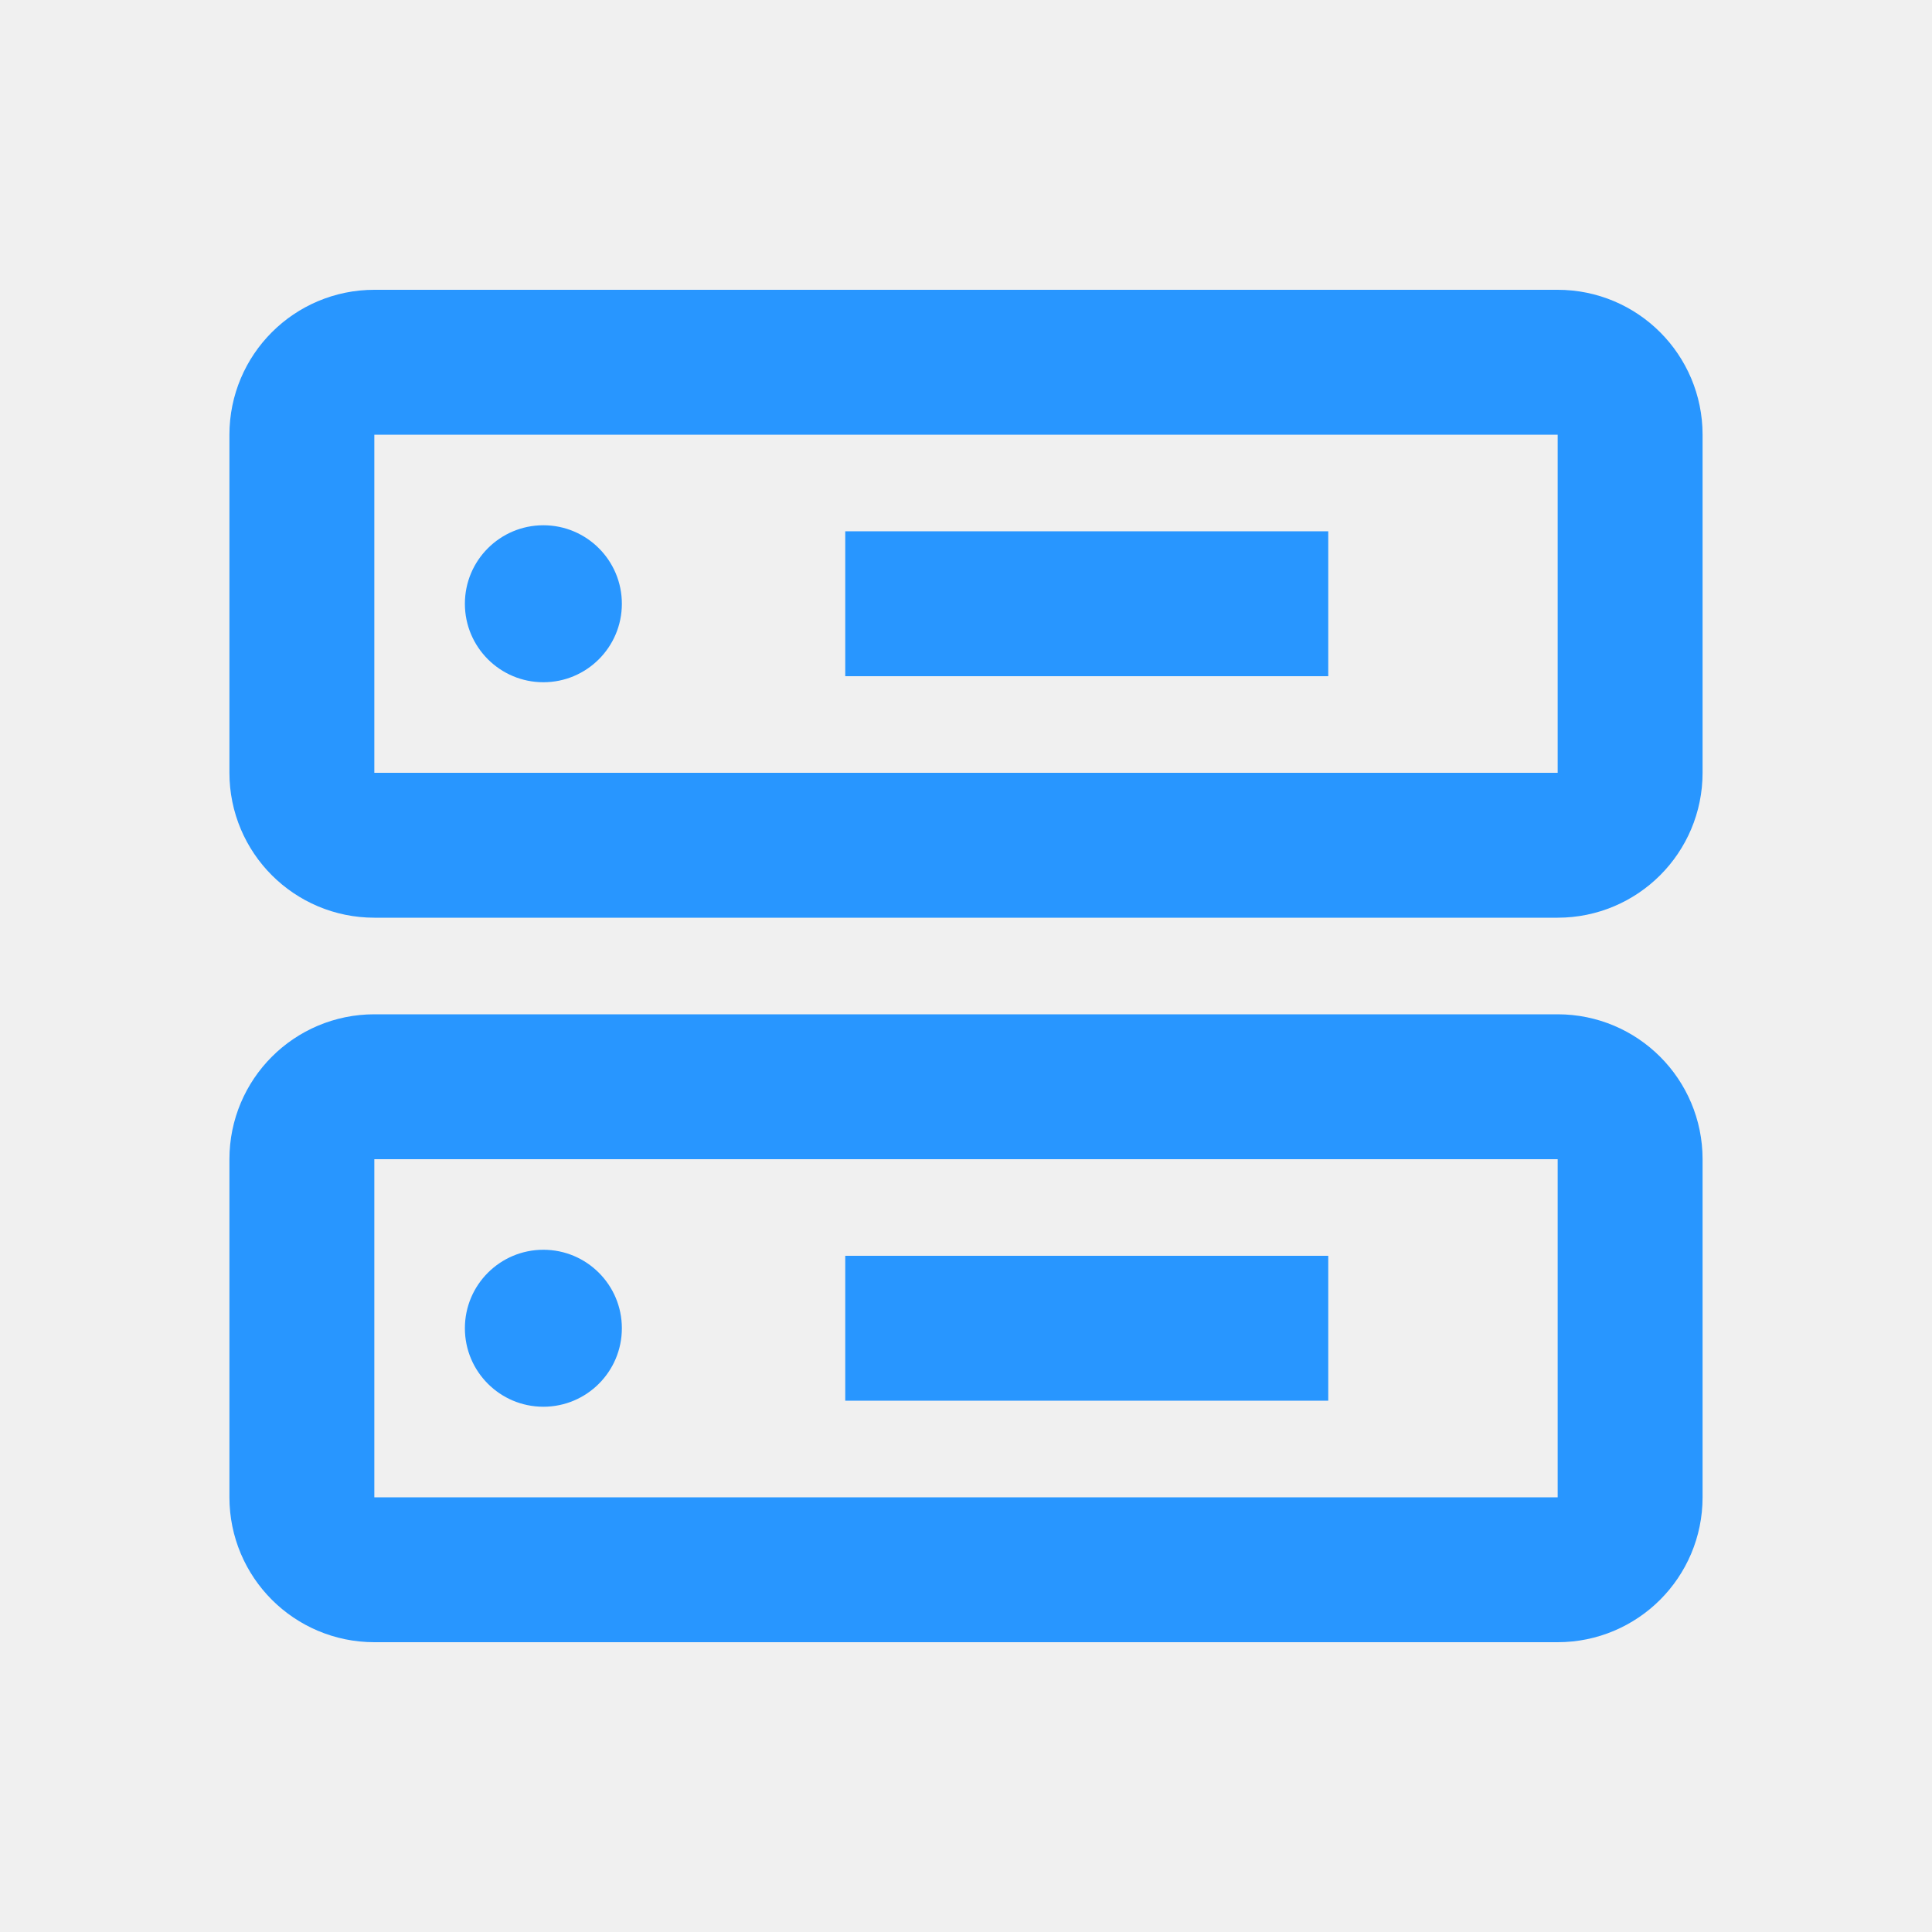
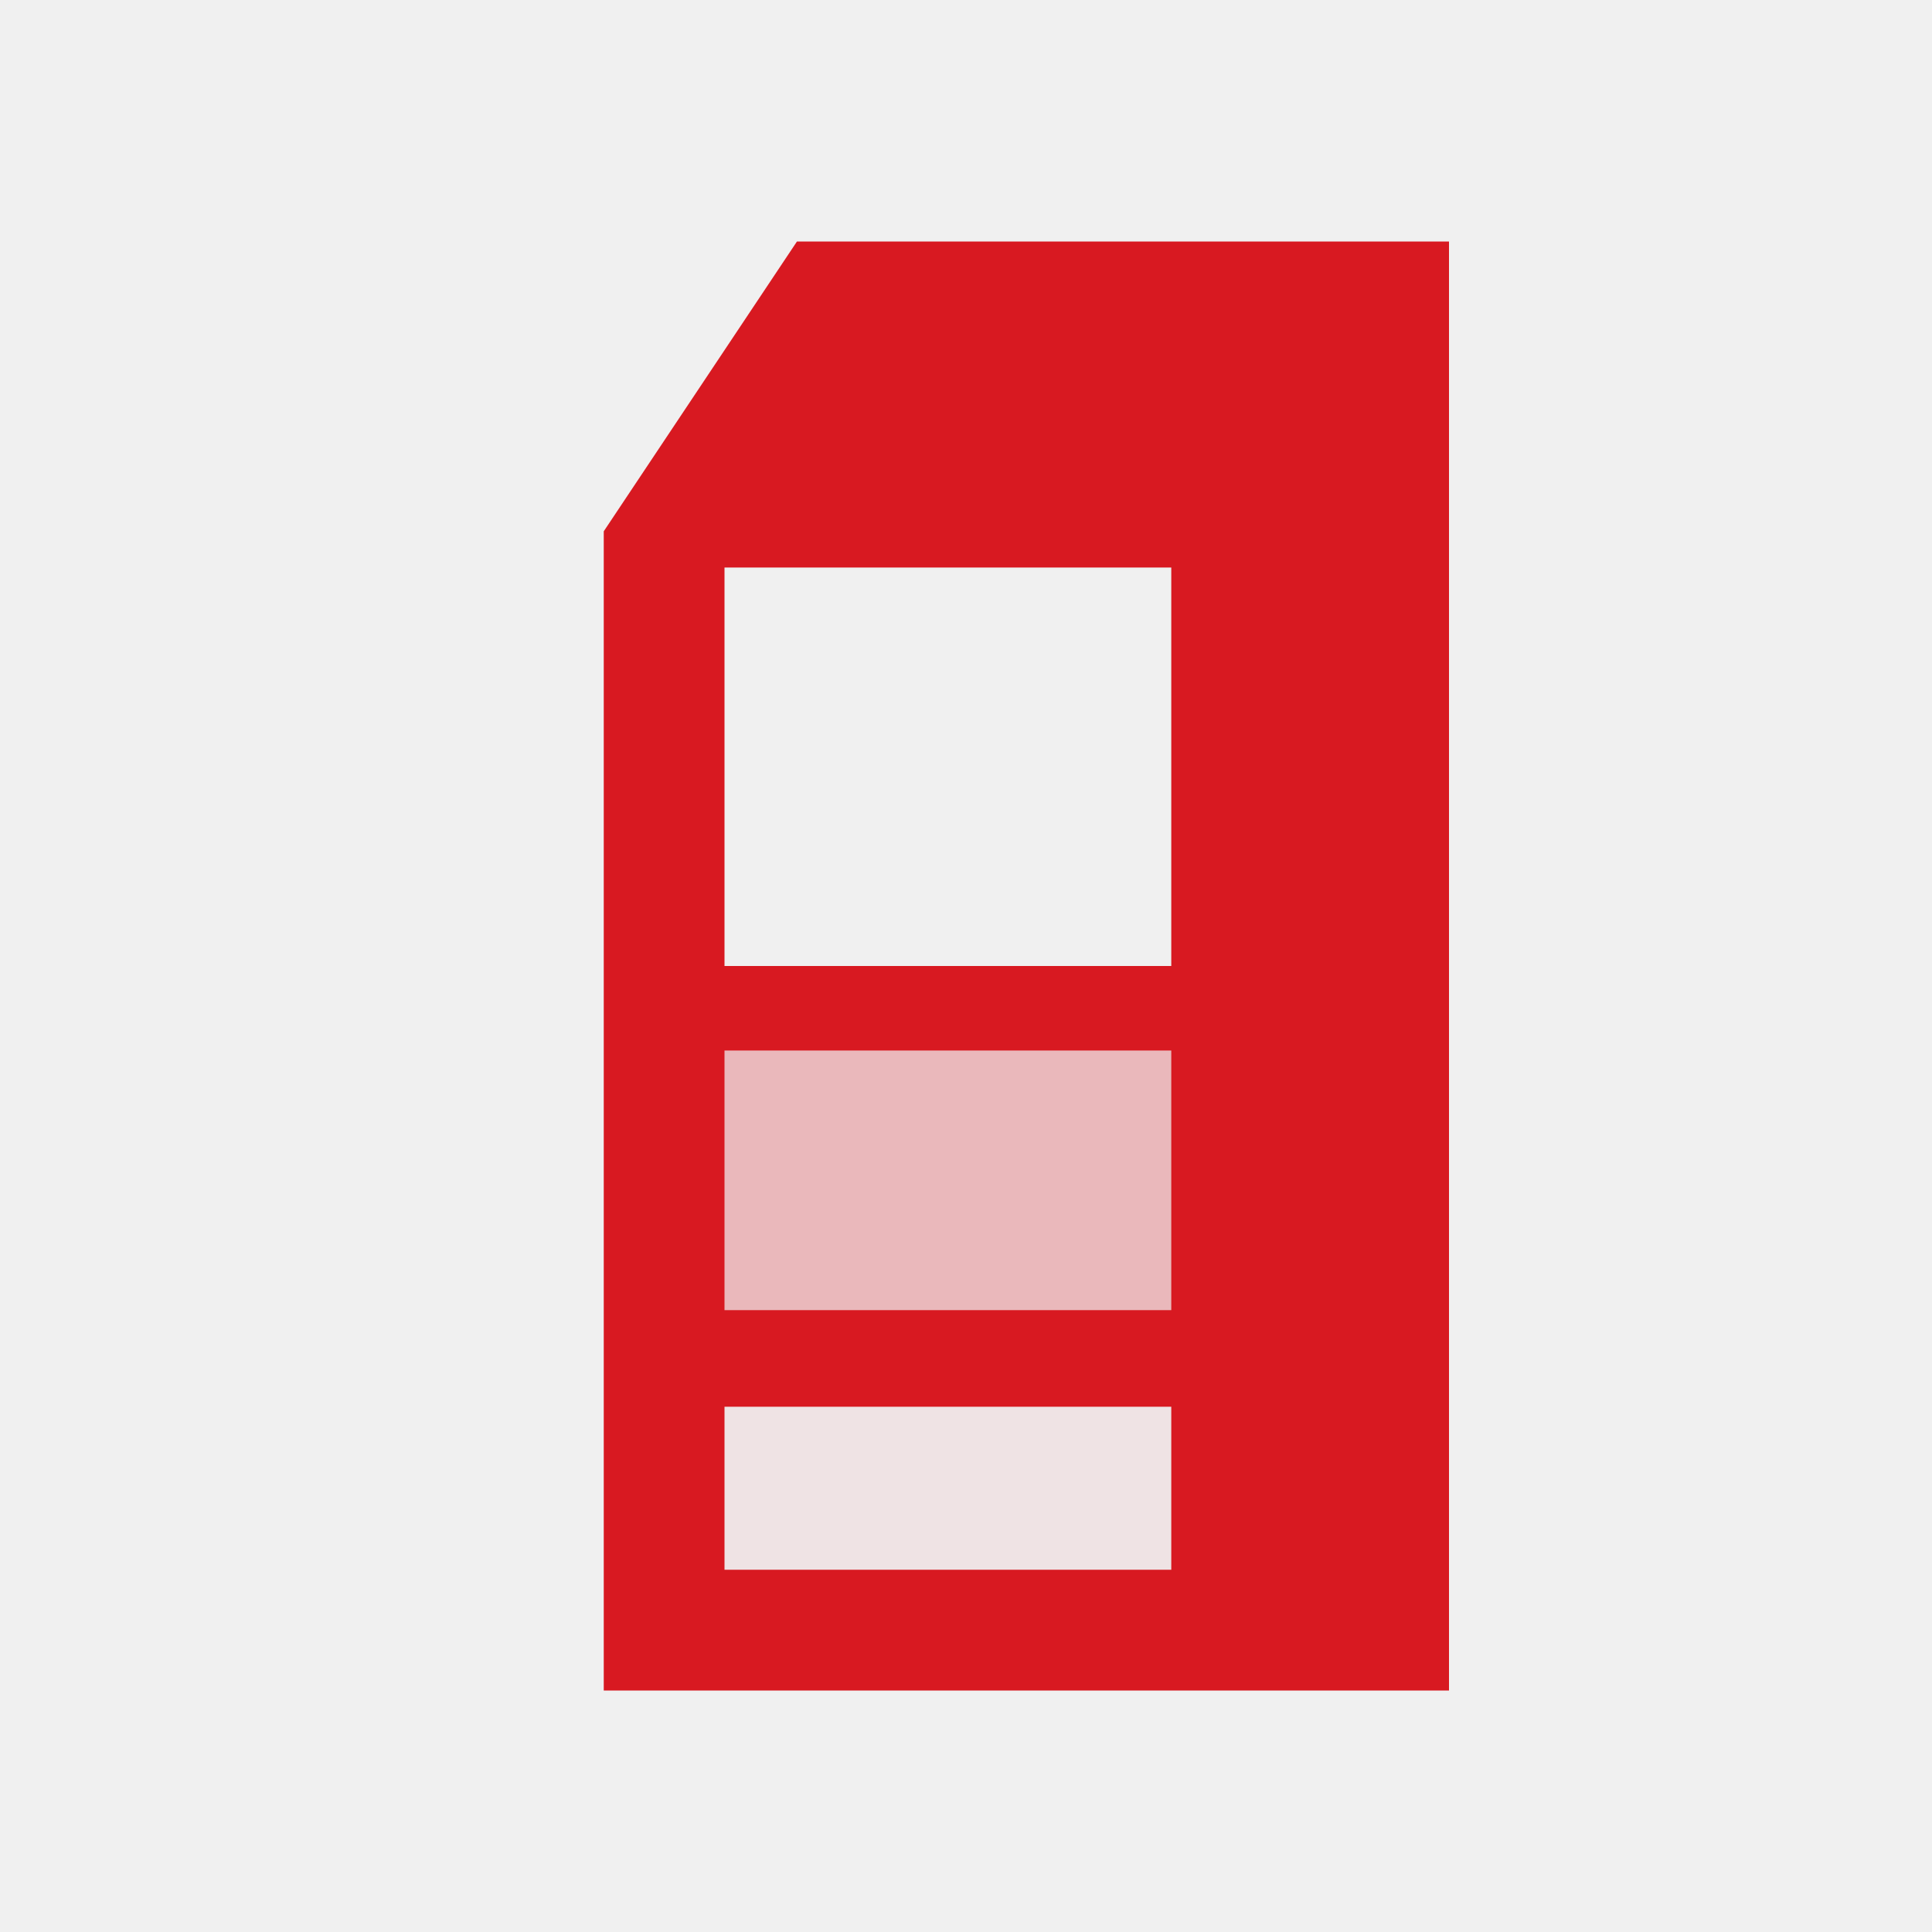
<svg xmlns="http://www.w3.org/2000/svg" width="16" height="16" viewBox="0 0 16 16">
-   <g fill="none" stroke="#2896ff" stroke-width="1.2">
-     <rect x="2.5" y="3" width="11" height="4" rx="0.6" />
-     <rect x="2.5" y="9" width="11" height="4" rx="0.6" />
-     <path d="M7 5h4M7 11h4" />
-   </g>
-   <g fill="#2896ff">
-     <circle cx="4.5" cy="5" r="0.65" />
-     <circle cx="4.5" cy="11" r="0.65" />
-   </g>
+   <defs>
+     <mask id="m" maskUnits="userSpaceOnUse" x="0" y="0" width="16" height="16">
+       <rect width="16" height="16" fill="#fff" />
+       <rect x="6" y="4.7" width="3.7" height="3.3" fill="#000" fill-opacity="1" />
+       <rect x="6" y="8.7" width="3.7" height="2.15" fill="#000" fill-opacity="0.74" />
+       <rect x="6" y="11.65" width="3.7" height="1.35" fill="#000" fill-opacity="0.94" />
+     </mask>
+   </defs>
+   <path d="M5,4.4L6.6,2H12V14H5Z" fill="#d81921" mask="url(#m)" />
</svg>
